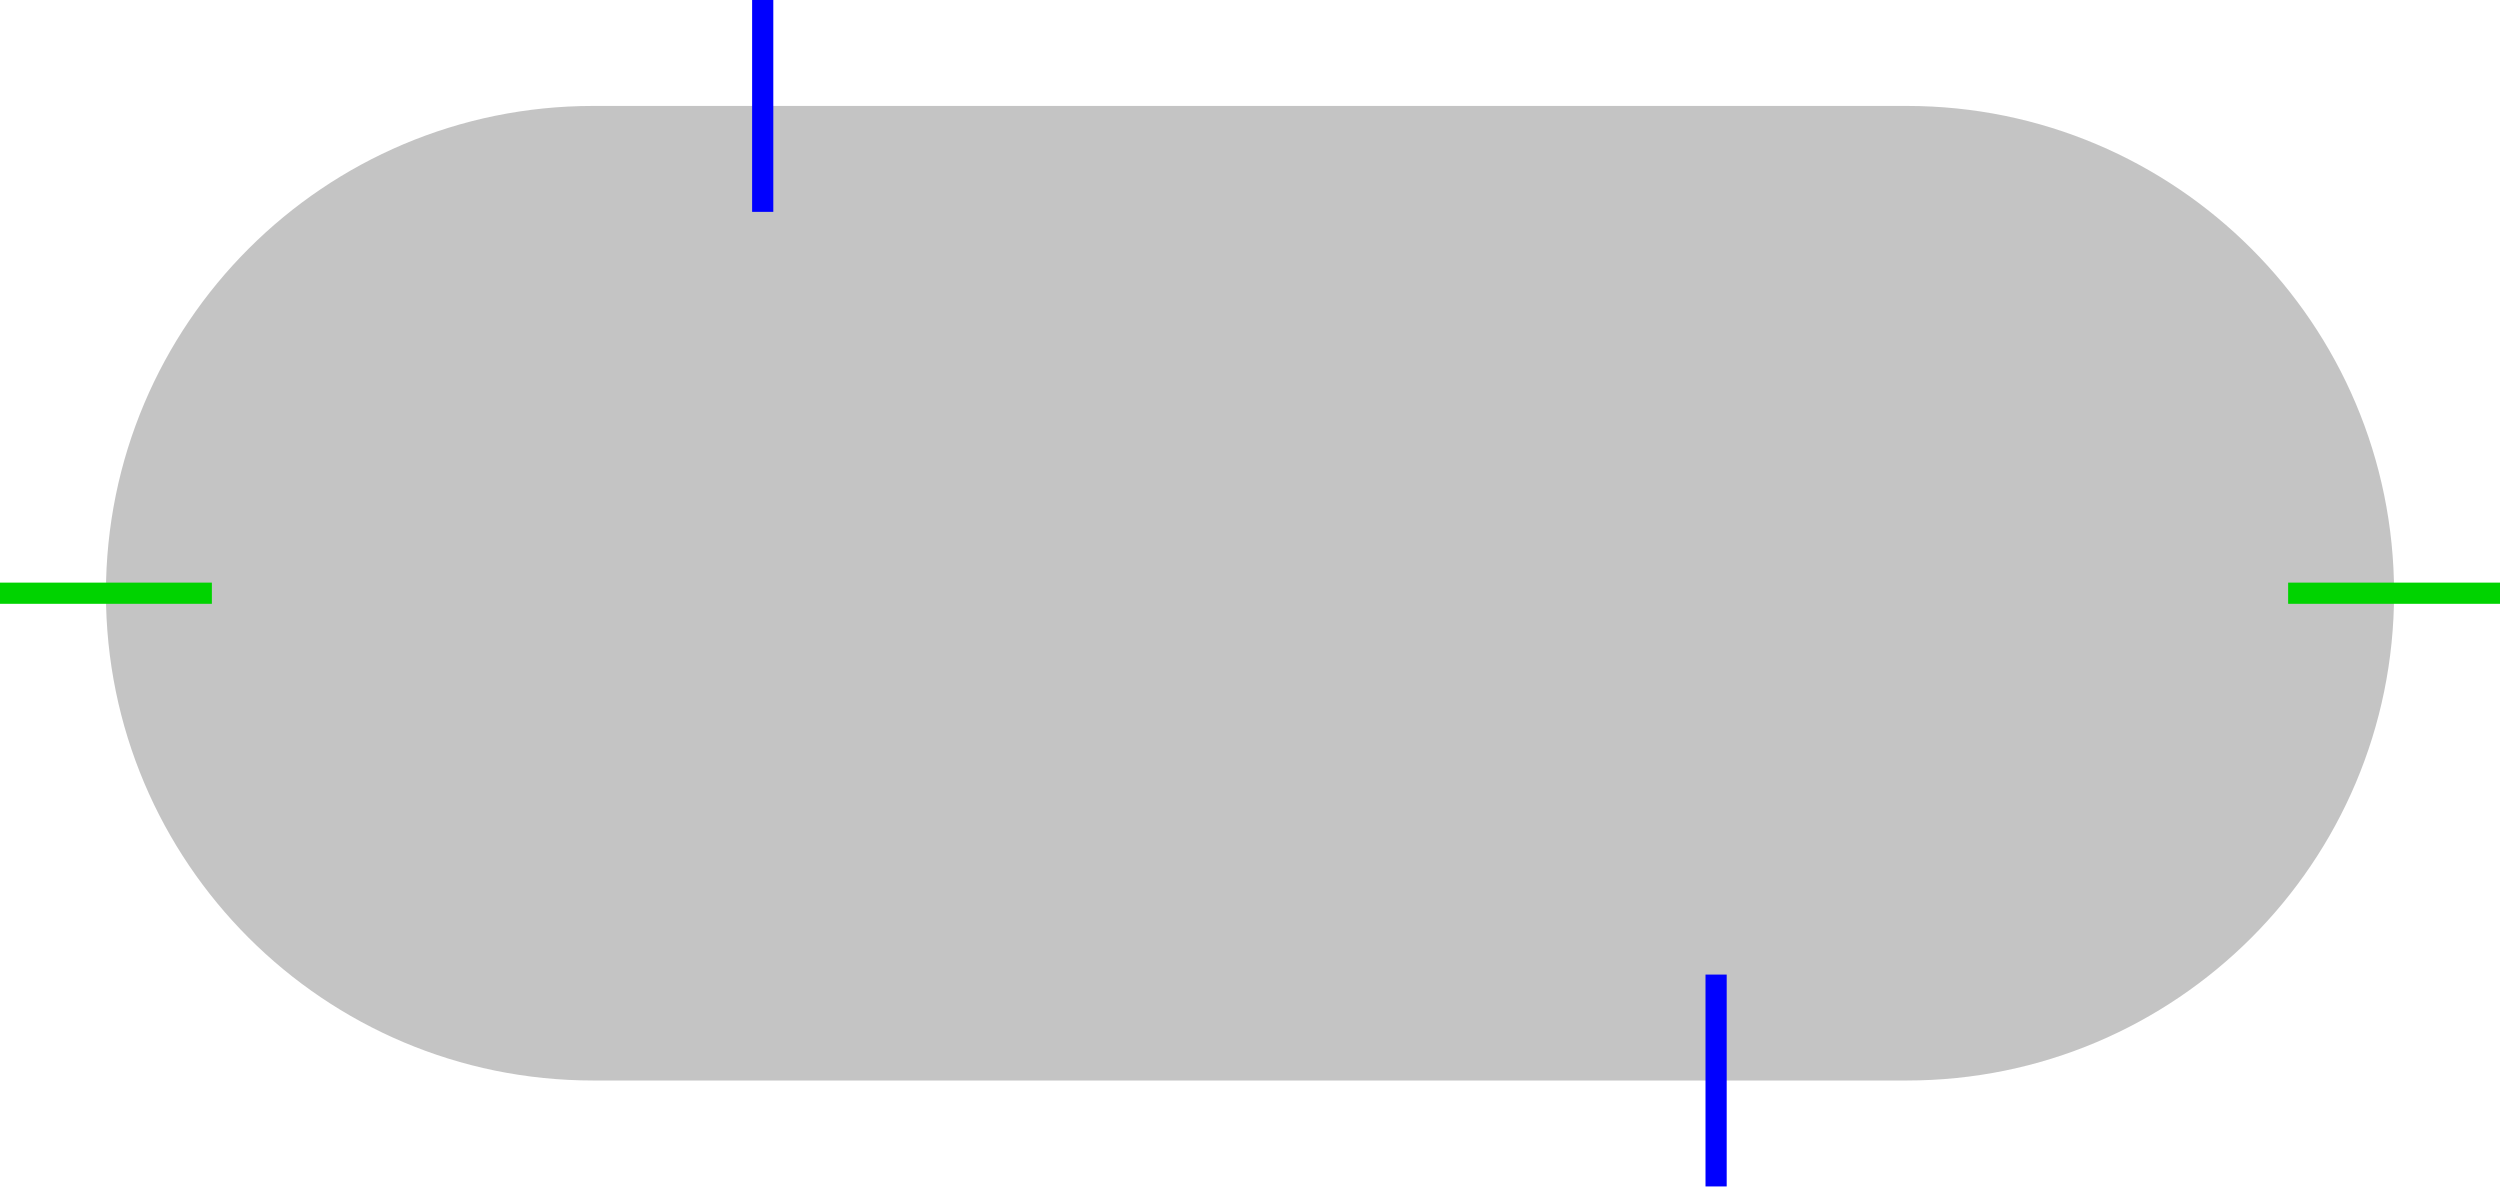
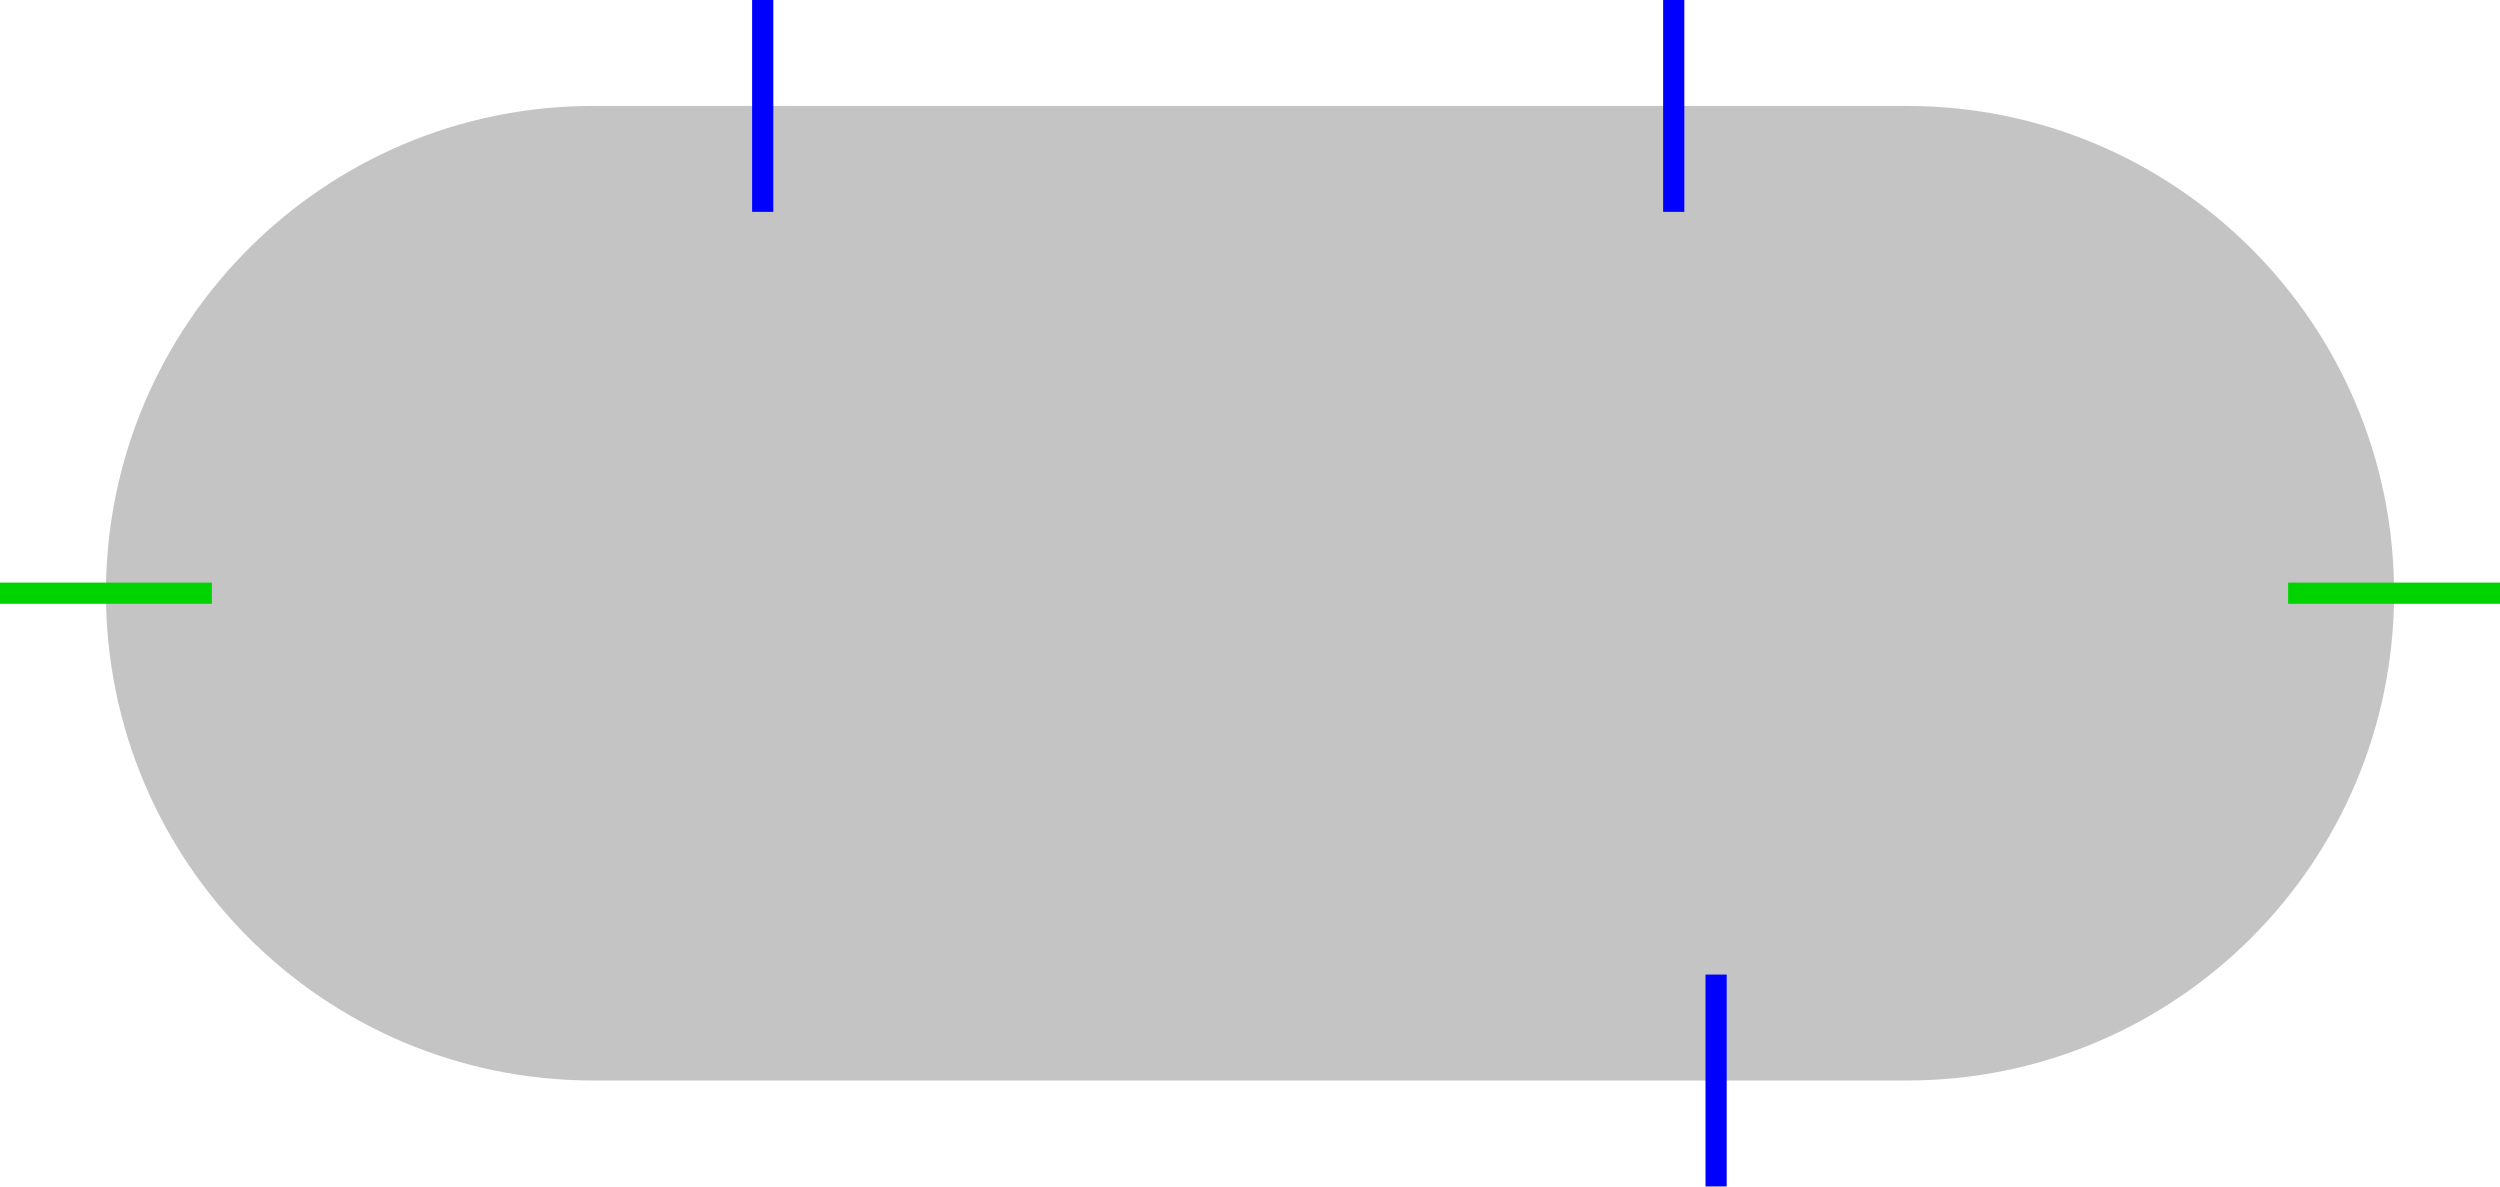
<svg xmlns="http://www.w3.org/2000/svg" width="118" height="56" viewBox="0 0 118 56" fill="none">
  <g id="Chords">
    <path id="shape" d="M5 28C5 15.297 15.297 5 28 5H90C102.703 5 113 15.297 113 28C113 40.703 102.703 51 90 51H28C15.297 51 5 40.703 5 28Z" fill="#C4C4C4" />
    <path id="props" d="M108 28L118 28" stroke="#00D300" />
    <path id="props_2" d="M0 28L10 28" stroke="#00D300" />
    <path id="out" d="M81 46V56" stroke="#0000FF" />
    <path id="in" d="M36 10V0" stroke="#0000FF" />
+     <path id="in_2" d="M79 10V0" stroke="#0000FF" />
  </g>
</svg>
